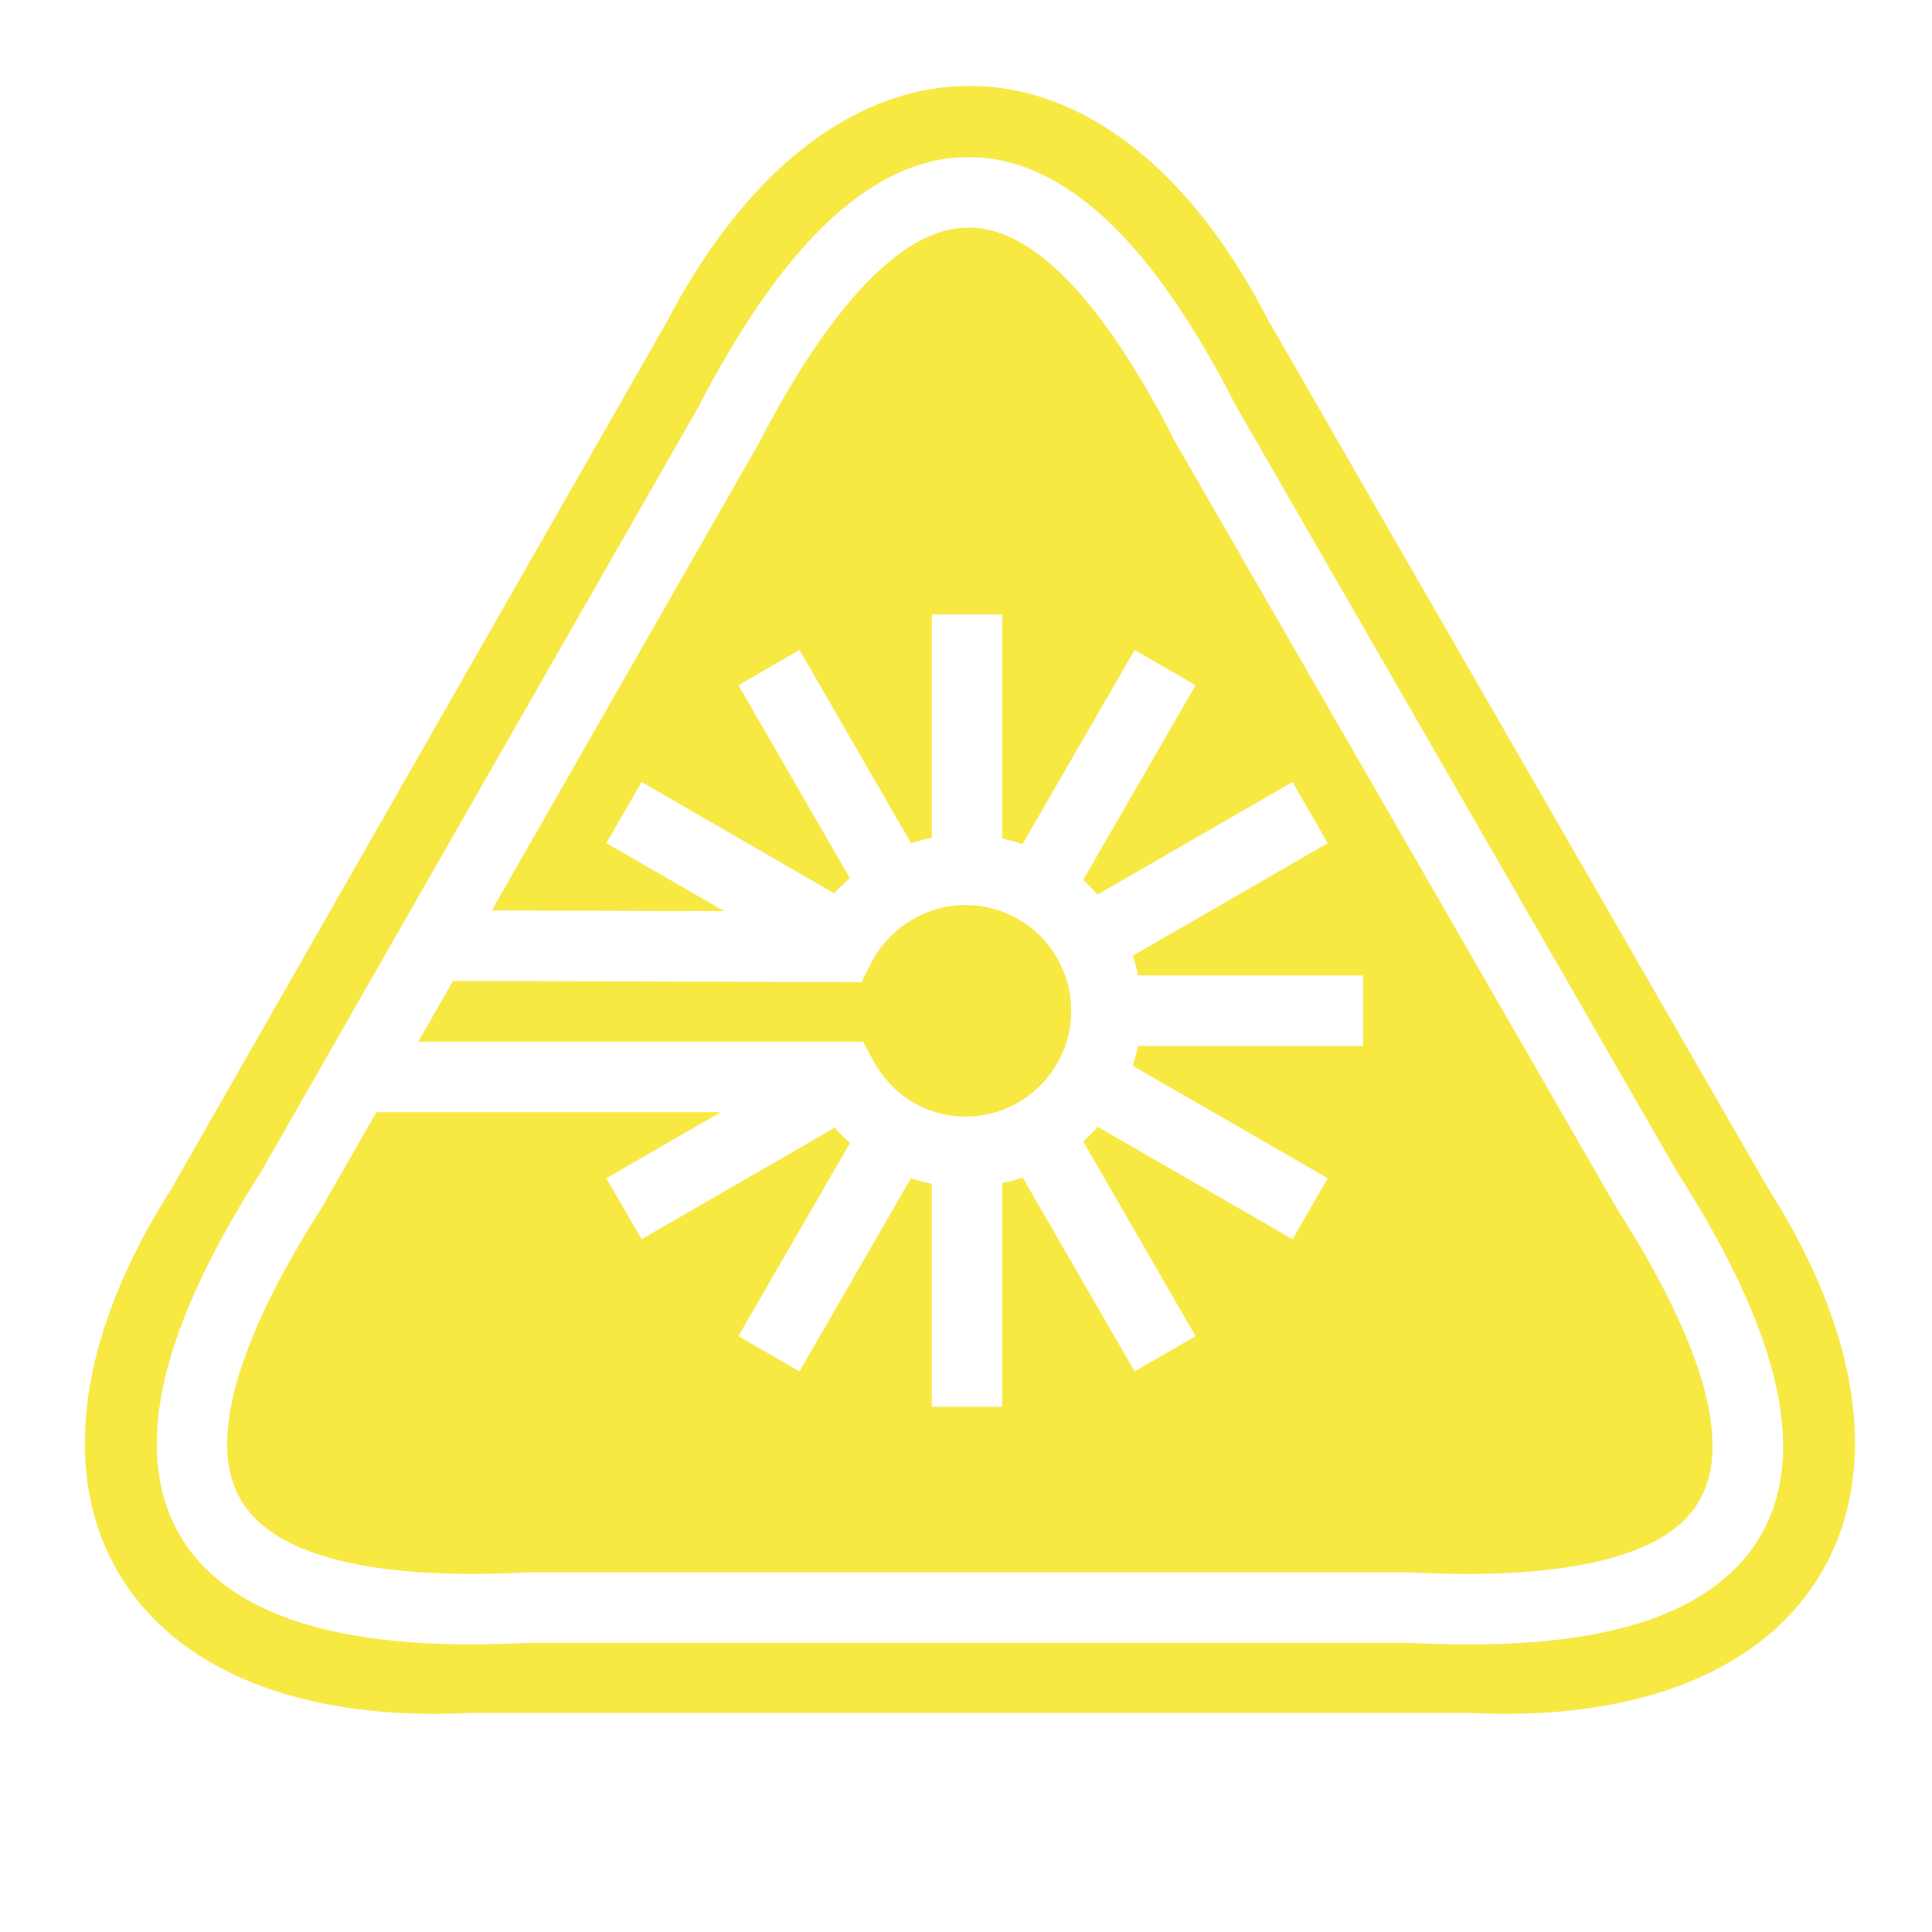
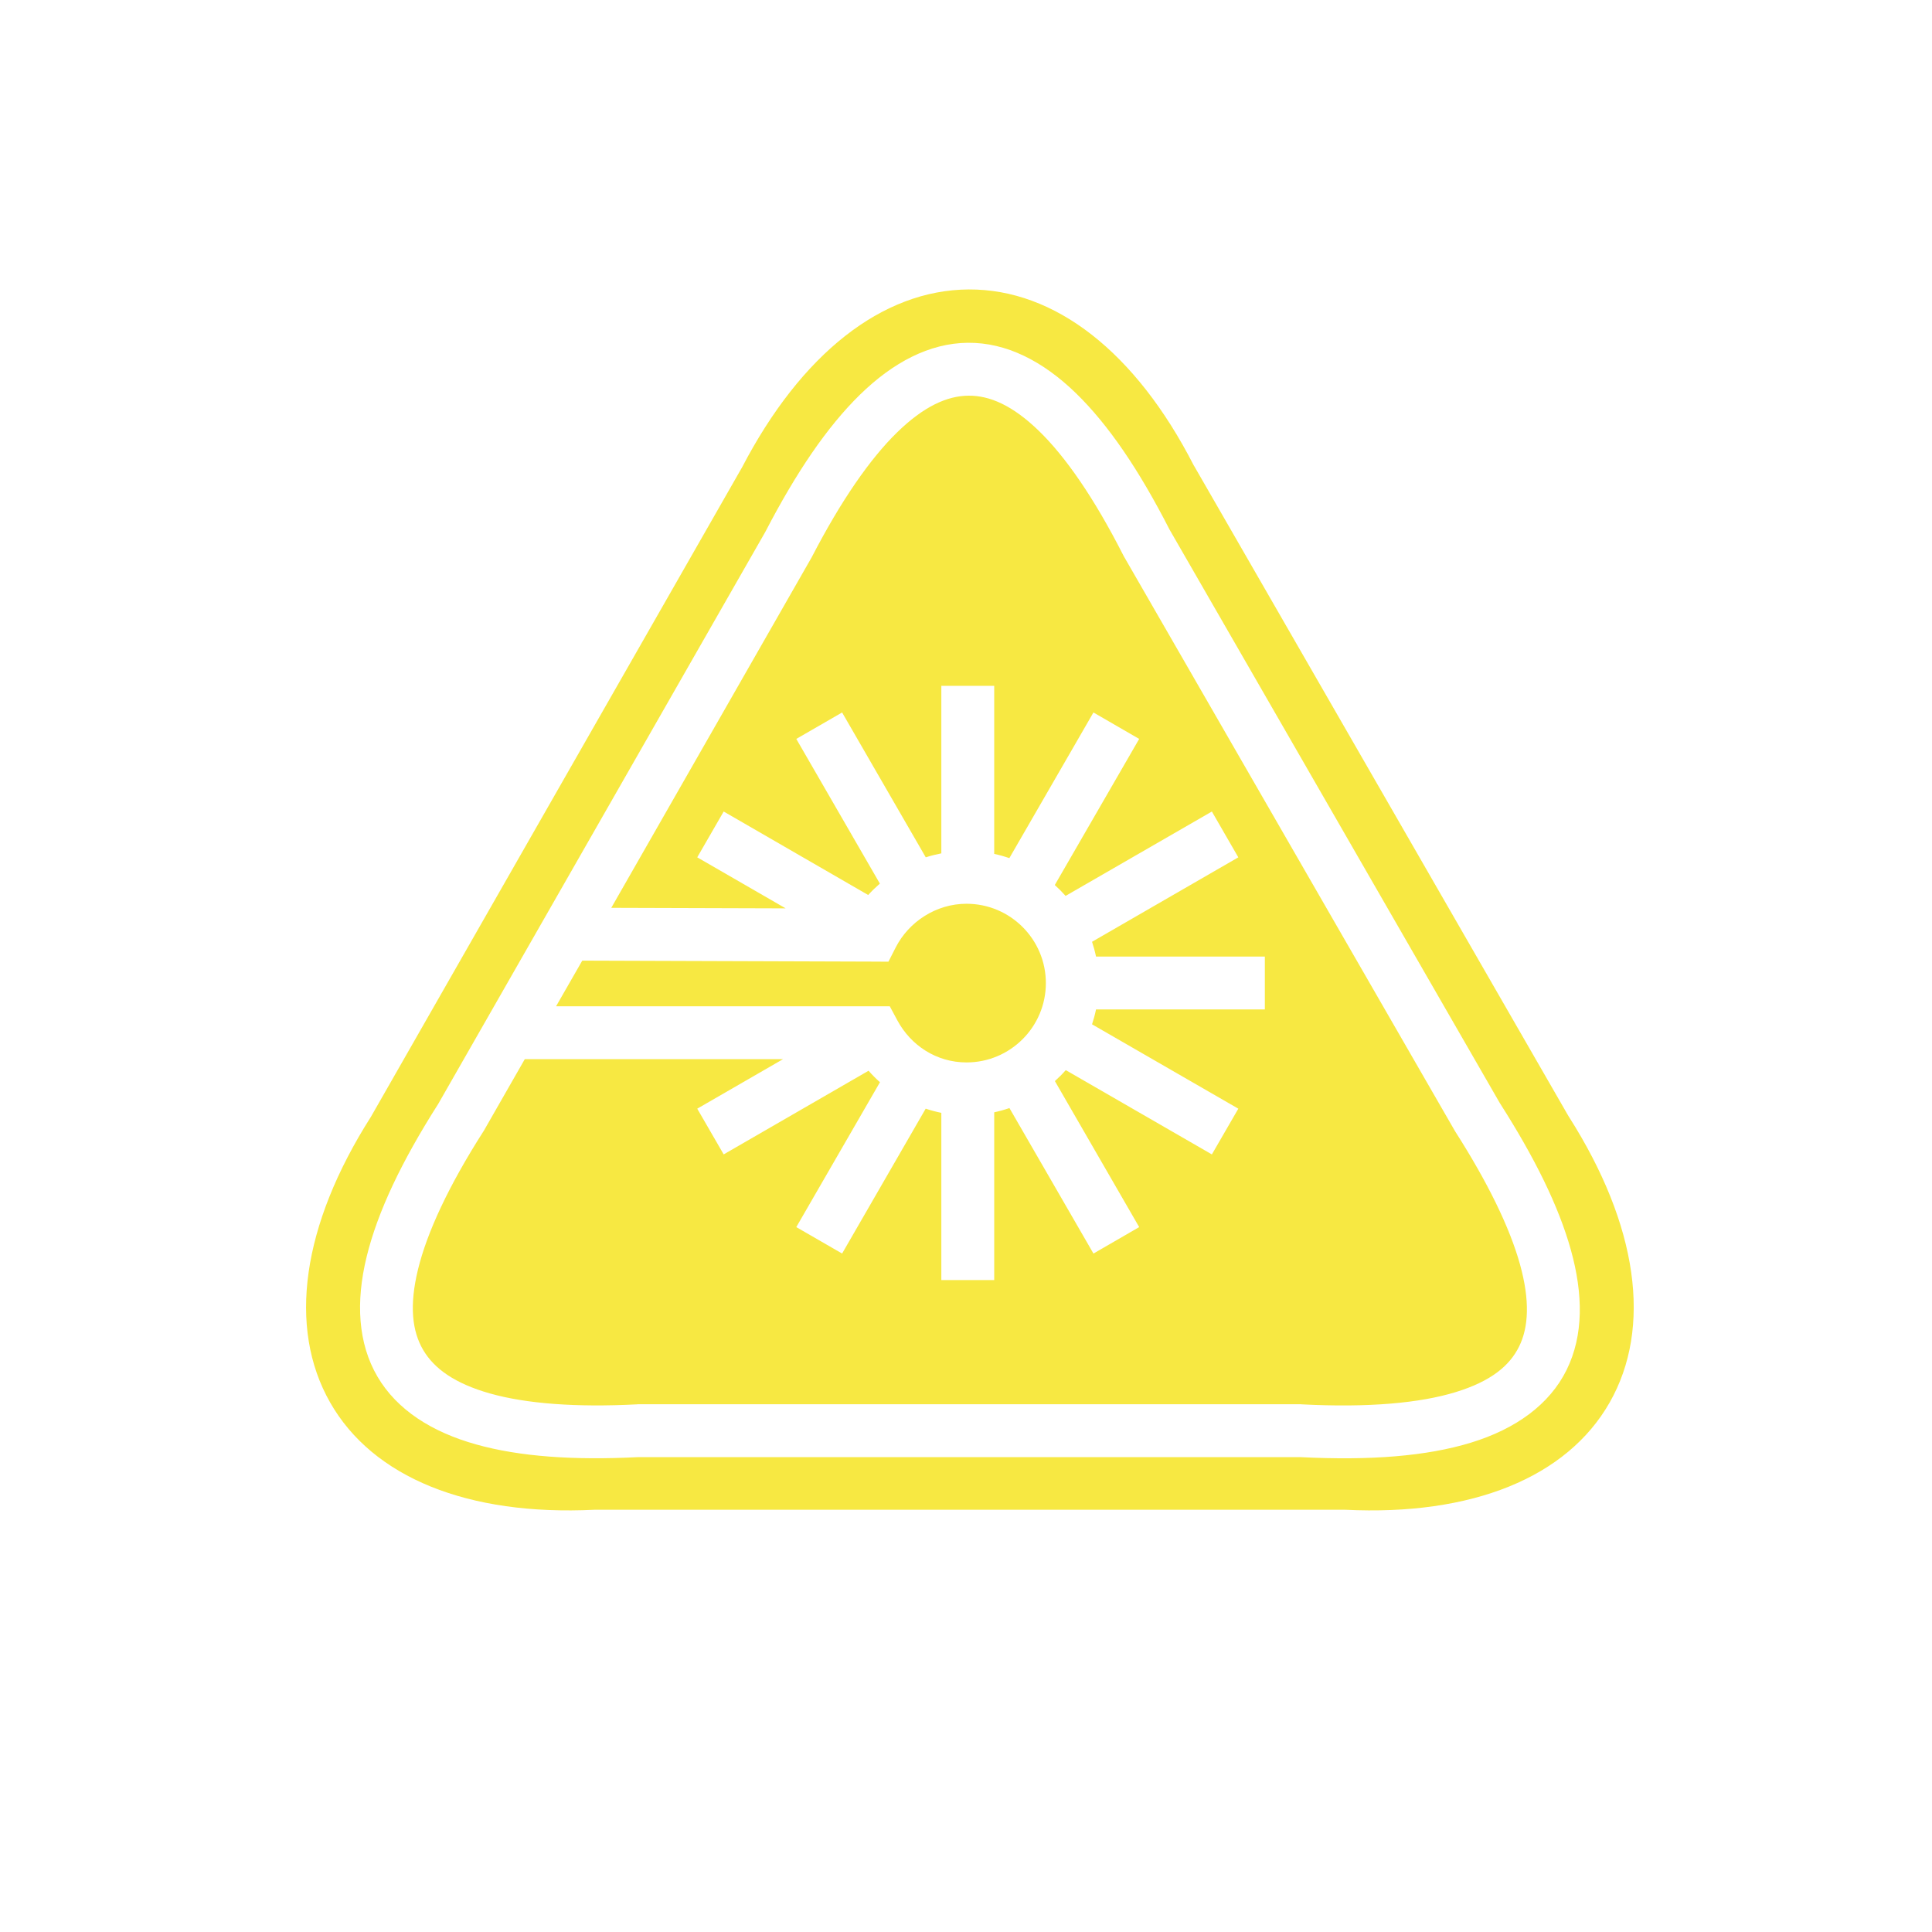
- <svg xmlns="http://www.w3.org/2000/svg" width="800px" height="800px" viewBox="0 0 512 512">
-   <path fill="#f7e842" d="M256.594 22.78c-30.506.17-59.178 22.692-80.125 62.97-.06.11-.13.2-.19.313L45.563 314.813l-.218.375C21.012 353.466 15.88 389.552 30.97 416.063c15.08 26.496 48.627 40.125 93.5 37.906h265.124c44.872 2.218 78.418-11.41 93.5-37.908 15.092-26.516 9.97-62.618-14.375-100.906l-.22-.344L336.375 85.345c-.075-.147-.175-.26-.25-.406-20.513-40.036-49.052-62.324-79.53-62.157zm-.28 18.845c13.573-.132 26.512 6.475 38.155 17.78 11.558 11.227 22.392 27.263 33.092 48.19L444.25 310.218l.22.342c12.067 18.934 20.57 36.022 24.905 51.563 4.362 15.64 4.54 30.2-1.5 42.438-6.04 12.238-17.97 20.85-33.75 25.687-15.675 4.806-35.56 6.383-60.406 5.125H139.905c-22.9 1.157-41.964-.16-57.406-4.5-15.56-4.373-27.874-12.147-34.78-23.906-6.91-11.76-7.756-26.4-3.845-42.408 3.886-15.904 12.366-33.698 25.28-53.968l115.47-201.938c.063-.12.125-.222.188-.344 10.85-20.89 21.77-36.997 33.375-48.343 11.673-11.413 24.55-18.213 38.125-18.345zm.186 18.688c-7.503.072-15.765 3.758-25.25 13.03-9.485 9.274-19.69 23.944-30.03 43.907l-.095.188-.094.156-70.718 123.687 61.625.19-31.25-18.032 9.344-16.188 51.064 29.5c1.282-1.427 2.68-2.77 4.125-4.03l-29.532-51.126 16.187-9.344 29.563 51.188c1.785-.586 3.63-1.04 5.5-1.407v-59.186h18.687v59.375c1.824.393 3.603.896 5.344 1.5l29.717-51.47 16.157 9.344-29.813 51.625c1.34 1.206 2.62 2.49 3.814 3.843l51.687-29.813 9.345 16.188-51.688 29.843c.566 1.702 1.04 3.44 1.407 5.22h59.656v18.688h-59.656c-.367 1.79-.84 3.538-1.406 5.25l51.687 29.812-9.344 16.156-51.624-29.78c-1.2 1.364-2.495 2.656-3.844 3.874l29.782 51.594-16.156 9.344L271 312.03c-1.75.608-3.54 1.105-5.375 1.5v59.283h-18.688v-59.094c-1.88-.375-3.74-.874-5.53-1.47l-29.532 51.188-16.188-9.344 29.563-51.188c-1.43-1.27-2.764-2.63-4.03-4.062l-51.19 29.562-9.343-16.156L191 294.75H99.75l-14.375 25.125-.125.22-.125.186C72.762 339.63 65.197 356.044 62.03 369c-3.164 12.957-2.05 21.92 1.814 28.5 3.865 6.58 11.153 11.875 23.718 15.406 12.567 3.532 30.025 4.95 51.876 3.813l.25-.033H373.968l.25.032c23.734 1.233 41.893-.468 54.436-4.314 12.544-3.845 19.08-9.322 22.438-16.125 3.358-6.802 3.88-16.225.28-29.124-3.597-12.898-11.31-28.78-22.874-46.875l-.094-.186-.125-.188-116.936-202.97-.094-.217-.125-.22c-10.195-20.01-20.283-34.584-29.656-43.688-9.375-9.103-17.467-12.572-24.97-12.5zm-.656 179.53c-10.807 0-20.39 6.403-25 15.376l-2.594 5.093-5.75-.032-102.438-.342-9.25 16.125H228.72l2.655 4.937c4.736 8.86 13.8 14.906 24.47 14.906 15.47 0 28.03-12.56 28.03-28.03 0-15.473-12.56-28.032-28.03-28.032z" />
+ <svg xmlns="http://www.w3.org/2000/svg" width="800px" height="800px" viewBox="0 0 512 512" version="1.1" id="svg1">
+   <defs id="defs1" />
+   <path fill="#f7e842" d="m 256.704,76.708 c -22.88,0.128 -44.383,17.019 -60.094,47.227 -0.045,0.083 -0.098,0.15 -0.142,0.235 l -98.037,171.562 -0.164,0.281 c -18.25,28.709 -22.099,55.773 -10.781,75.656 11.31,19.872 36.47,30.094 70.125,28.43 h 198.843 c 33.654,1.663 58.813,-8.557 70.125,-28.431 11.319,-19.887 7.478,-46.964 -10.781,-75.68 l -0.165,-0.258 -99.093,-172.1 c -0.056,-0.11 -0.131,-0.195 -0.188,-0.304 -15.385,-30.027 -36.789,-46.743 -59.648,-46.618 z m -0.21,14.134 c 10.18,-0.099 19.884,4.856 28.616,13.335 8.668,8.42 16.794,20.447 24.819,36.142 l 87.517,151.967 0.165,0.257 c 9.05,14.2 15.428,27.017 18.679,38.672 3.272,11.73 3.405,22.65 -1.125,31.828 -4.53,9.178 -13.477,15.637 -25.312,19.265 -11.756,3.604 -26.67,4.787 -45.304,3.844 h -175.361 c -17.175,0.868 -31.473,-0.12 -43.054,-3.375 -11.67,-3.28 -20.905,-9.11 -26.085,-17.93 -5.183,-8.82 -5.817,-19.8 -2.884,-31.806 2.915,-11.928 9.275,-25.273 18.96,-40.476 l 86.603,-151.453 c 0.047,-0.09 0.094,-0.167 0.141,-0.258 8.137,-15.668 16.328,-27.748 25.031,-36.257 8.755,-8.56 18.413,-13.66 28.594,-13.759 z m 0.14,14.016 c -5.627,0.054 -11.824,2.818 -18.938,9.773 -7.114,6.955 -14.768,17.958 -22.523,32.93 l -0.071,0.141 -0.07,0.117 -53.038,92.765 46.219,0.142 -23.438,-13.524 7.008,-12.141 38.298,22.125 c 0.962,-1.07 2.01,-2.078 3.094,-3.022 l -22.149,-38.344 12.14,-7.008 22.172,38.391 c 1.339,-0.44 2.723,-0.78 4.125,-1.055 v -44.389 h 14.015 v 44.531 c 1.368,0.295 2.702,0.672 4.008,1.125 l 22.288,-38.602 12.118,7.008 -22.36,38.719 c 1.005,0.904 1.965,1.867 2.861,2.882 l 38.765,-22.36 7.009,12.141 -38.766,22.382 c 0.424,1.276 0.78,2.58 1.055,3.915 h 44.742 v 14.016 h -44.742 c -0.275,1.343 -0.63,2.654 -1.054,3.938 l 38.765,22.359 -7.008,12.117 -38.718,-22.335 c -0.9,1.023 -1.871,1.992 -2.883,2.905 l 22.337,38.696 -12.117,7.008 -22.268,-38.557 c -1.312,0.456 -2.655,0.829 -4.031,1.125 v 44.462 h -14.016 v -44.321 c -1.41,-0.281 -2.805,-0.655 -4.147,-1.103 l -22.149,38.391 -12.141,-7.008 22.172,-38.391 c -1.073,-0.953 -2.073,-1.972 -3.022,-3.046 l -38.392,22.172 -7.007,-12.117 22.735,-13.124 h -68.438 l -10.781,18.844 -0.094,0.165 -0.094,0.14 c -9.272,14.512 -14.946,26.822 -17.321,36.539 -2.373,9.718 -1.538,16.44 1.361,21.375 2.899,4.935 8.365,8.906 17.788,11.555 9.425,2.649 22.519,3.712 38.907,2.86 l 0.188,-0.025 h 175.71 l 0.188,0.024 c 17.8,0.925 31.42,-0.351 40.827,-3.236 9.408,-2.884 14.31,-6.992 16.828,-12.094 2.518,-5.101 2.91,-12.169 0.21,-21.843 -2.698,-9.674 -8.482,-21.585 -17.155,-35.156 l -0.07,-0.14 -0.094,-0.141 -87.702,-152.227 -0.07,-0.163 -0.094,-0.165 c -7.646,-15.008 -15.212,-25.938 -22.242,-32.766 -7.031,-6.827 -13.1,-9.429 -18.727,-9.375 z m -0.492,134.648 c -8.105,0 -15.293,4.802 -18.75,11.532 l -1.946,3.82 -4.312,-0.024 -76.829,-0.257 -6.938,12.094 h 88.431 l 1.991,3.703 c 3.552,6.645 10.35,11.18 18.352,11.18 11.602,0 21.023,-9.42 21.023,-21.023 0,-11.605 -9.42,-21.024 -21.023,-21.024 z" id="path1" style="stroke-width:0.75" />
</svg>
